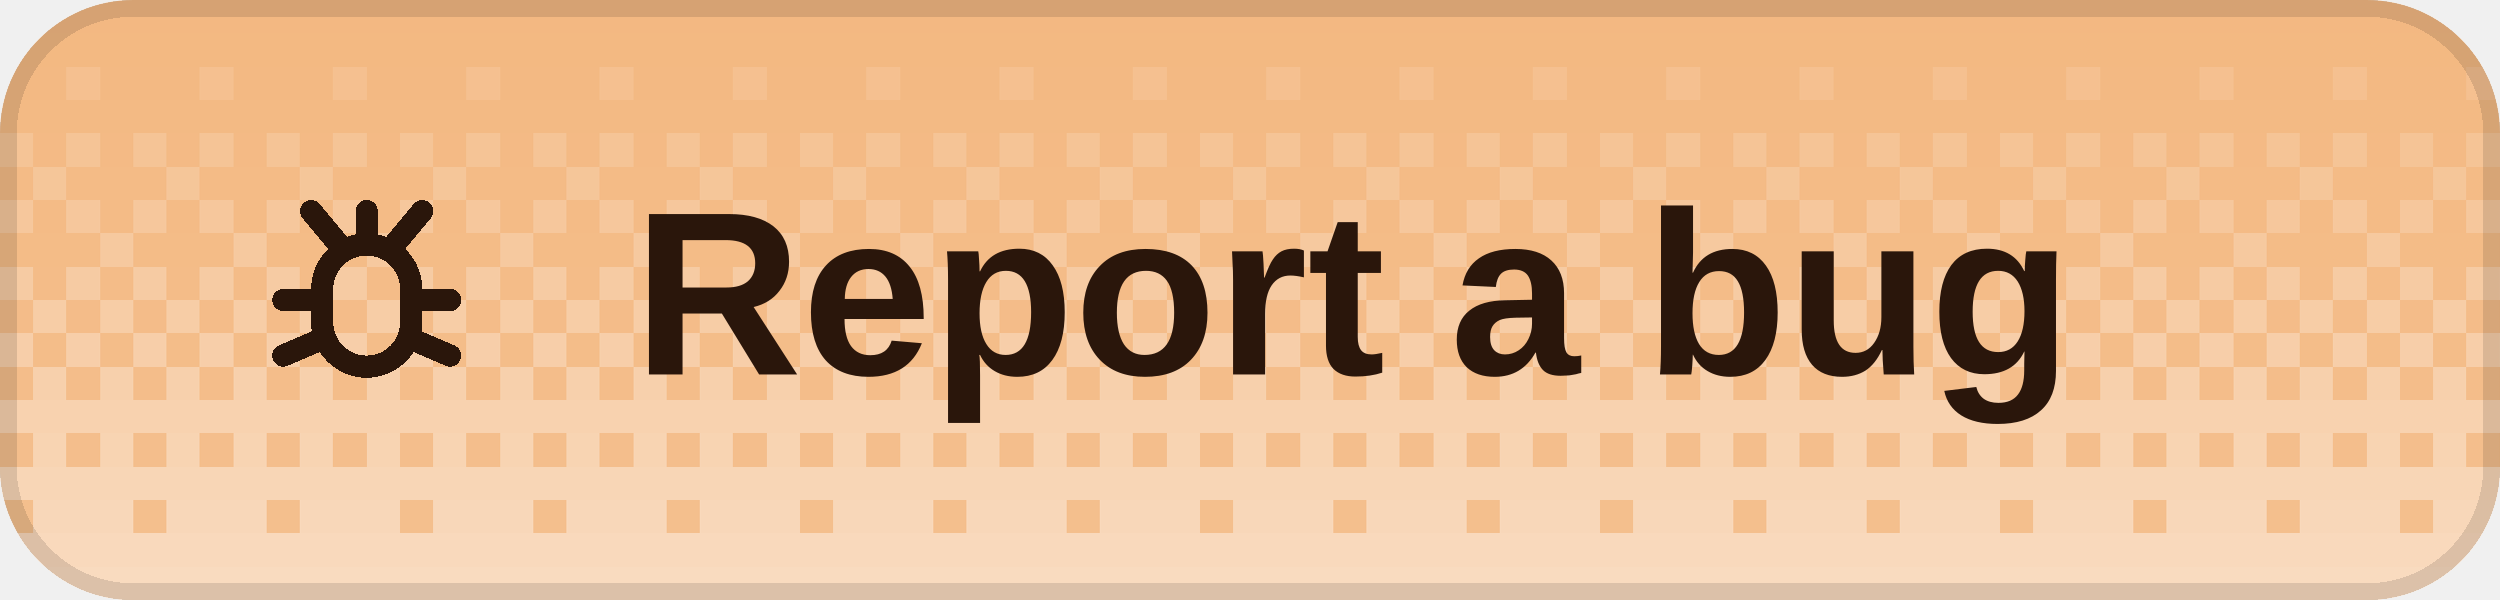
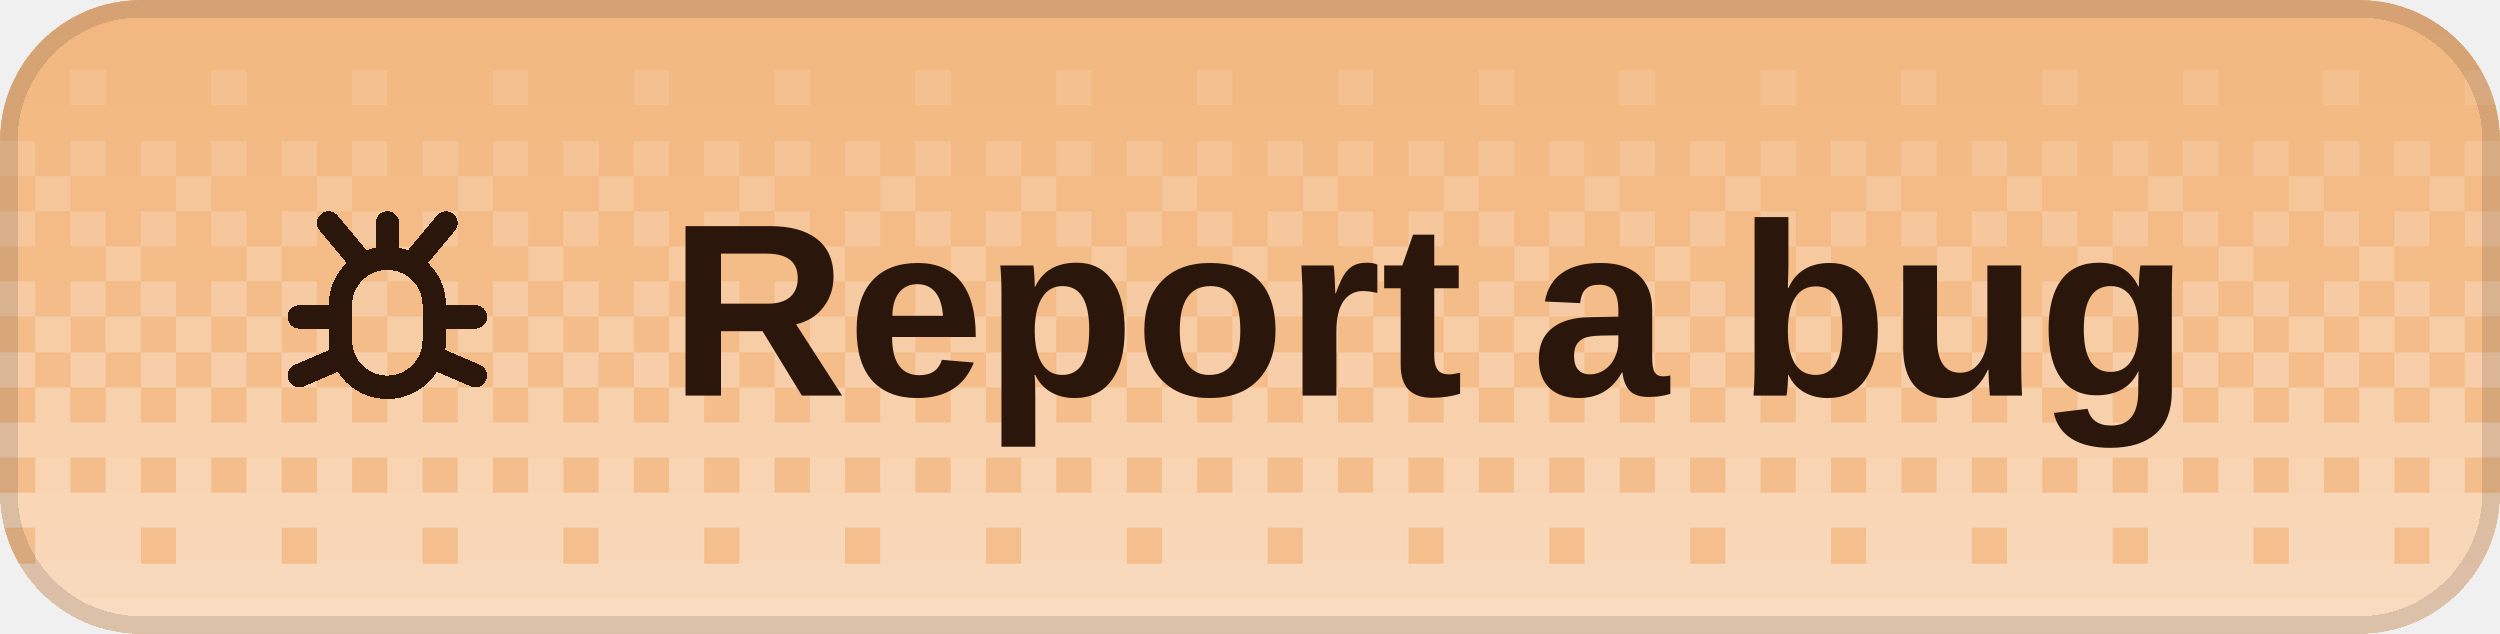
- <svg xmlns="http://www.w3.org/2000/svg" width="150" height="36" viewBox="0 0 150 36" role="img" aria-label="Report a bug" shape-rendering="crispEdges">
+ <svg xmlns="http://www.w3.org/2000/svg" width="142" height="36" viewBox="0 0 142 36" role="img" aria-label="Report a bug" shape-rendering="crispEdges">
  <defs>
    <clipPath id="button-clip">
-       <rect width="150" height="36" rx="8" />
+       <rect width="142" height="36" rx="8" />
    </clipPath>
    <pattern id="dither" width="8" height="36" patternUnits="userSpaceOnUse">
      <rect x="0" y="0" width="2" height="2" fill="#fff" fill-opacity="0.020" />
      <rect x="2" y="0" width="2" height="2" fill="#fff" fill-opacity="0.020" />
      <rect x="4" y="0" width="2" height="2" fill="#fff" fill-opacity="0.020" />
      <rect x="6" y="0" width="2" height="2" fill="#fff" fill-opacity="0.020" />
      <rect x="0" y="2" width="2" height="2" fill="#fff" fill-opacity="0.026" />
      <rect x="2" y="2" width="2" height="2" fill="#fff" fill-opacity="0.026" />
      <rect x="4" y="2" width="2" height="2" fill="#fff" fill-opacity="0.026" />
      <rect x="6" y="2" width="2" height="2" fill="#fff" fill-opacity="0.026" />
      <rect x="0" y="4" width="2" height="2" fill="#fff" fill-opacity="0.032" />
      <rect x="2" y="4" width="2" height="2" fill="#fff" fill-opacity="0.032" />
      <rect x="4" y="4" width="2" height="2" fill="#fff" fill-opacity="0.129" />
      <rect x="6" y="4" width="2" height="2" fill="#fff" fill-opacity="0.032" />
      <rect x="0" y="6" width="2" height="2" fill="#fff" fill-opacity="0.039" />
      <rect x="2" y="6" width="2" height="2" fill="#fff" fill-opacity="0.039" />
      <rect x="4" y="6" width="2" height="2" fill="#fff" fill-opacity="0.039" />
      <rect x="6" y="6" width="2" height="2" fill="#fff" fill-opacity="0.039" />
      <rect x="0" y="8" width="2" height="2" fill="#fff" fill-opacity="0.179" />
      <rect x="2" y="8" width="2" height="2" fill="#fff" fill-opacity="0.045" />
      <rect x="4" y="8" width="2" height="2" fill="#fff" fill-opacity="0.179" />
      <rect x="6" y="8" width="2" height="2" fill="#fff" fill-opacity="0.045" />
      <rect x="0" y="10" width="2" height="2" fill="#fff" fill-opacity="0.051" />
      <rect x="2" y="10" width="2" height="2" fill="#fff" fill-opacity="0.204" />
      <rect x="4" y="10" width="2" height="2" fill="#fff" fill-opacity="0.051" />
      <rect x="6" y="10" width="2" height="2" fill="#fff" fill-opacity="0.051" />
      <rect x="0" y="12" width="2" height="2" fill="#fff" fill-opacity="0.228" />
      <rect x="2" y="12" width="2" height="2" fill="#fff" fill-opacity="0.057" />
      <rect x="4" y="12" width="2" height="2" fill="#fff" fill-opacity="0.228" />
      <rect x="6" y="12" width="2" height="2" fill="#fff" fill-opacity="0.057" />
      <rect x="0" y="14" width="2" height="2" fill="#fff" fill-opacity="0.063" />
      <rect x="2" y="14" width="2" height="2" fill="#fff" fill-opacity="0.063" />
      <rect x="4" y="14" width="2" height="2" fill="#fff" fill-opacity="0.063" />
      <rect x="6" y="14" width="2" height="2" fill="#fff" fill-opacity="0.253" />
      <rect x="0" y="16" width="2" height="2" fill="#fff" fill-opacity="0.278" />
      <rect x="2" y="16" width="2" height="2" fill="#fff" fill-opacity="0.069" />
      <rect x="4" y="16" width="2" height="2" fill="#fff" fill-opacity="0.278" />
      <rect x="6" y="16" width="2" height="2" fill="#fff" fill-opacity="0.069" />
      <rect x="0" y="18" width="2" height="2" fill="#fff" fill-opacity="0.076" />
      <rect x="2" y="18" width="2" height="2" fill="#fff" fill-opacity="0.302" />
      <rect x="4" y="18" width="2" height="2" fill="#fff" fill-opacity="0.076" />
      <rect x="6" y="18" width="2" height="2" fill="#fff" fill-opacity="0.302" />
      <rect x="0" y="20" width="2" height="2" fill="#fff" fill-opacity="0.327" />
      <rect x="2" y="20" width="2" height="2" fill="#fff" fill-opacity="0.082" />
      <rect x="4" y="20" width="2" height="2" fill="#fff" fill-opacity="0.327" />
      <rect x="6" y="20" width="2" height="2" fill="#fff" fill-opacity="0.082" />
      <rect x="0" y="22" width="2" height="2" fill="#fff" fill-opacity="0.088" />
      <rect x="2" y="22" width="2" height="2" fill="#fff" fill-opacity="0.352" />
      <rect x="4" y="22" width="2" height="2" fill="#fff" fill-opacity="0.088" />
      <rect x="6" y="22" width="2" height="2" fill="#fff" fill-opacity="0.352" />
      <rect x="0" y="24" width="2" height="2" fill="#fff" fill-opacity="0.376" />
      <rect x="2" y="24" width="2" height="2" fill="#fff" fill-opacity="0.376" />
      <rect x="4" y="24" width="2" height="2" fill="#fff" fill-opacity="0.376" />
      <rect x="6" y="24" width="2" height="2" fill="#fff" fill-opacity="0.376" />
      <rect x="0" y="26" width="2" height="2" fill="#fff" fill-opacity="0.100" />
      <rect x="2" y="26" width="2" height="2" fill="#fff" fill-opacity="0.401" />
      <rect x="4" y="26" width="2" height="2" fill="#fff" fill-opacity="0.100" />
      <rect x="6" y="26" width="2" height="2" fill="#fff" fill-opacity="0.401" />
      <rect x="0" y="28" width="2" height="2" fill="#fff" fill-opacity="0.426" />
      <rect x="2" y="28" width="2" height="2" fill="#fff" fill-opacity="0.426" />
      <rect x="4" y="28" width="2" height="2" fill="#fff" fill-opacity="0.426" />
      <rect x="6" y="28" width="2" height="2" fill="#fff" fill-opacity="0.426" />
      <rect x="0" y="30" width="2" height="2" fill="#fff" fill-opacity="0.113" />
      <rect x="2" y="30" width="2" height="2" fill="#fff" fill-opacity="0.451" />
      <rect x="4" y="30" width="2" height="2" fill="#fff" fill-opacity="0.451" />
      <rect x="6" y="30" width="2" height="2" fill="#fff" fill-opacity="0.451" />
      <rect x="0" y="32" width="2" height="2" fill="#fff" fill-opacity="0.475" />
      <rect x="2" y="32" width="2" height="2" fill="#fff" fill-opacity="0.475" />
      <rect x="4" y="32" width="2" height="2" fill="#fff" fill-opacity="0.475" />
      <rect x="6" y="32" width="2" height="2" fill="#fff" fill-opacity="0.475" />
      <rect x="0" y="34" width="2" height="2" fill="#fff" fill-opacity="0.500" />
      <rect x="2" y="34" width="2" height="2" fill="#fff" fill-opacity="0.500" />
      <rect x="4" y="34" width="2" height="2" fill="#fff" fill-opacity="0.500" />
      <rect x="6" y="34" width="2" height="2" fill="#fff" fill-opacity="0.500" />
    </pattern>
  </defs>
  <g clip-path="url(#button-clip)">
-     <rect width="150" height="36" fill="#f3b77f" />
-     <rect width="150" height="36" fill="url(#dither)" />
+     <rect width="142" height="36" fill="#f3b77f" />
+     <rect width="142" height="36" fill="url(#dither)" />
  </g>
-   <rect x="0.5" y="0.5" width="149" height="35" rx="7.5" fill="none" stroke="#000" stroke-opacity="0.12" />
+   <rect x="0.5" y="0.5" width="141" height="35" rx="7.5" fill="none" stroke="#000" stroke-opacity="0.12" />
  <g transform="translate(14 10) scale(0.6667)">
    <g fill="none" stroke="#2a160b" stroke-width="2" stroke-linecap="round">
      <rect x="8" y="7" width="8" height="11" rx="4" />
      <path d="M9.5 7 7 4M14.5 7l2.5-3M4.5 12H8M4.5 17l3.5-1.5M19.5 12H16M19.5 17 16 15.5M12 7V4" />
    </g>
  </g>
-   <text x="38" y="18.5" fill="#2a160b" font-family="Geist,Arial,sans-serif" font-size="14" font-weight="700" dominant-baseline="middle">Report a bug</text>
+   <text x="38" y="18.5" textLength="88" lengthAdjust="spacingAndGlyphs" fill="#2a160b" font-family="Geist,Arial,sans-serif" font-size="14" font-weight="700" dominant-baseline="middle">Report a bug</text>
</svg>
